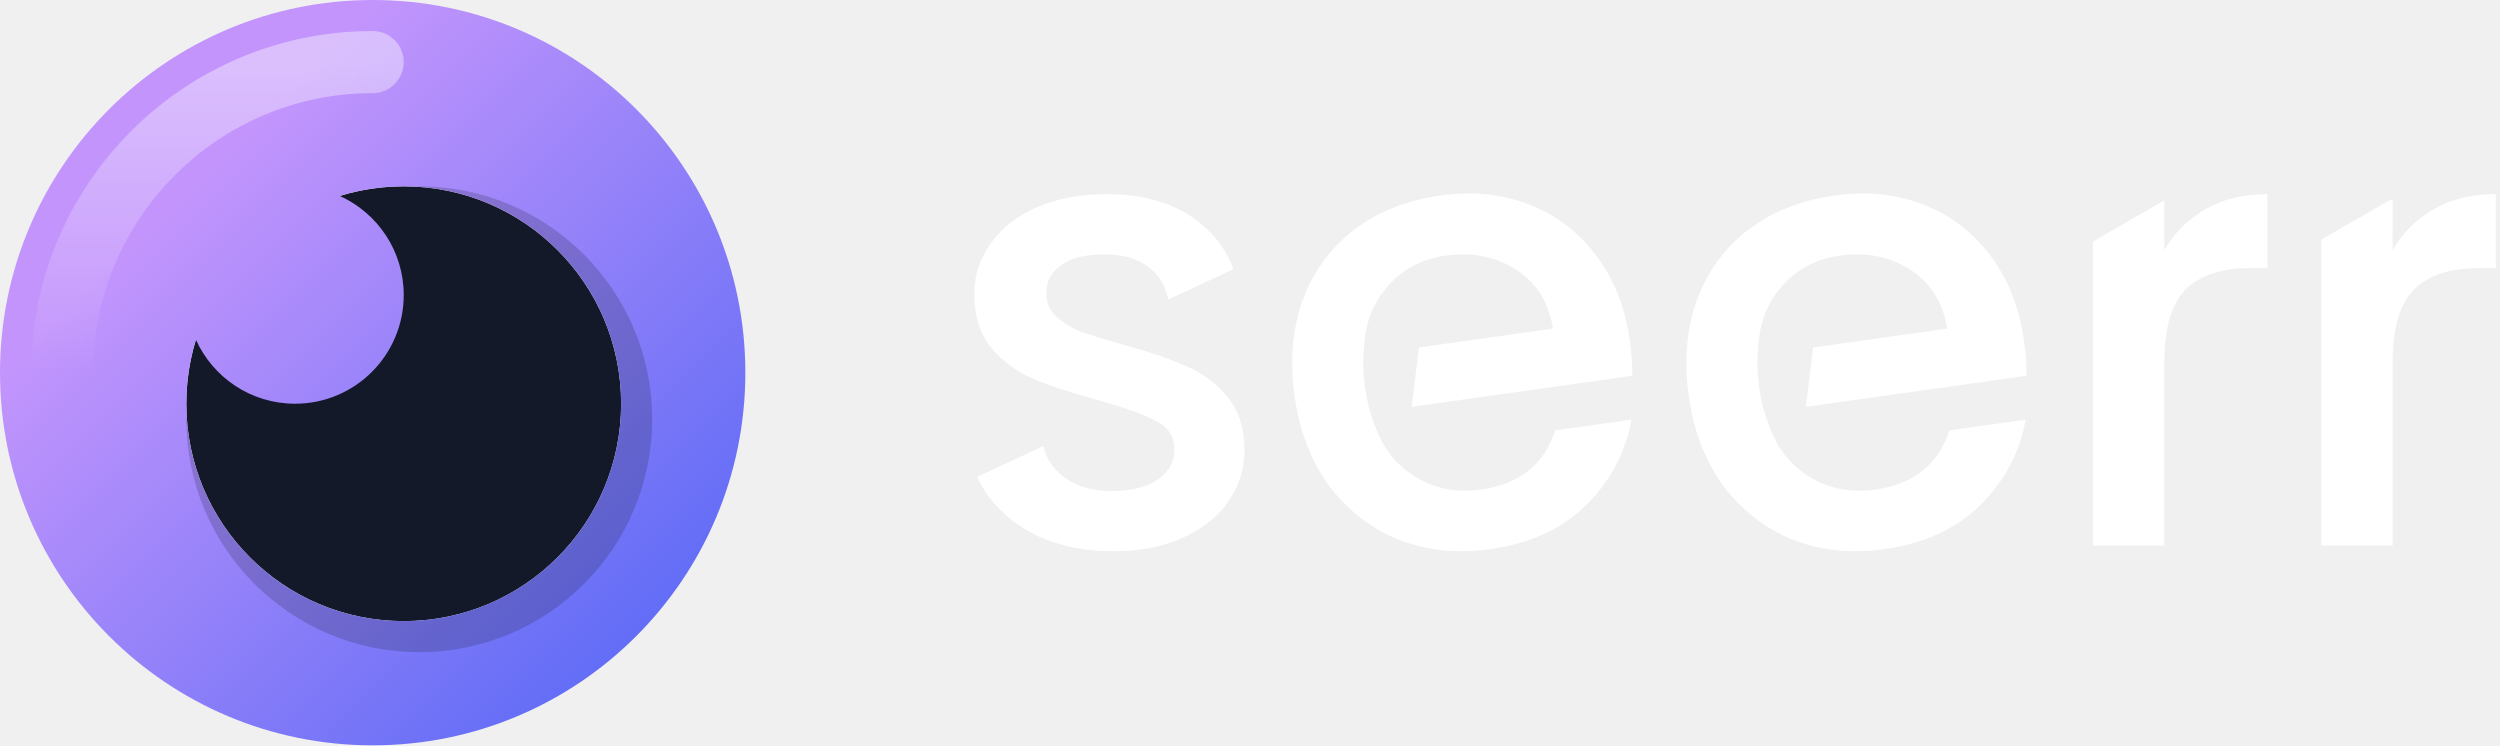
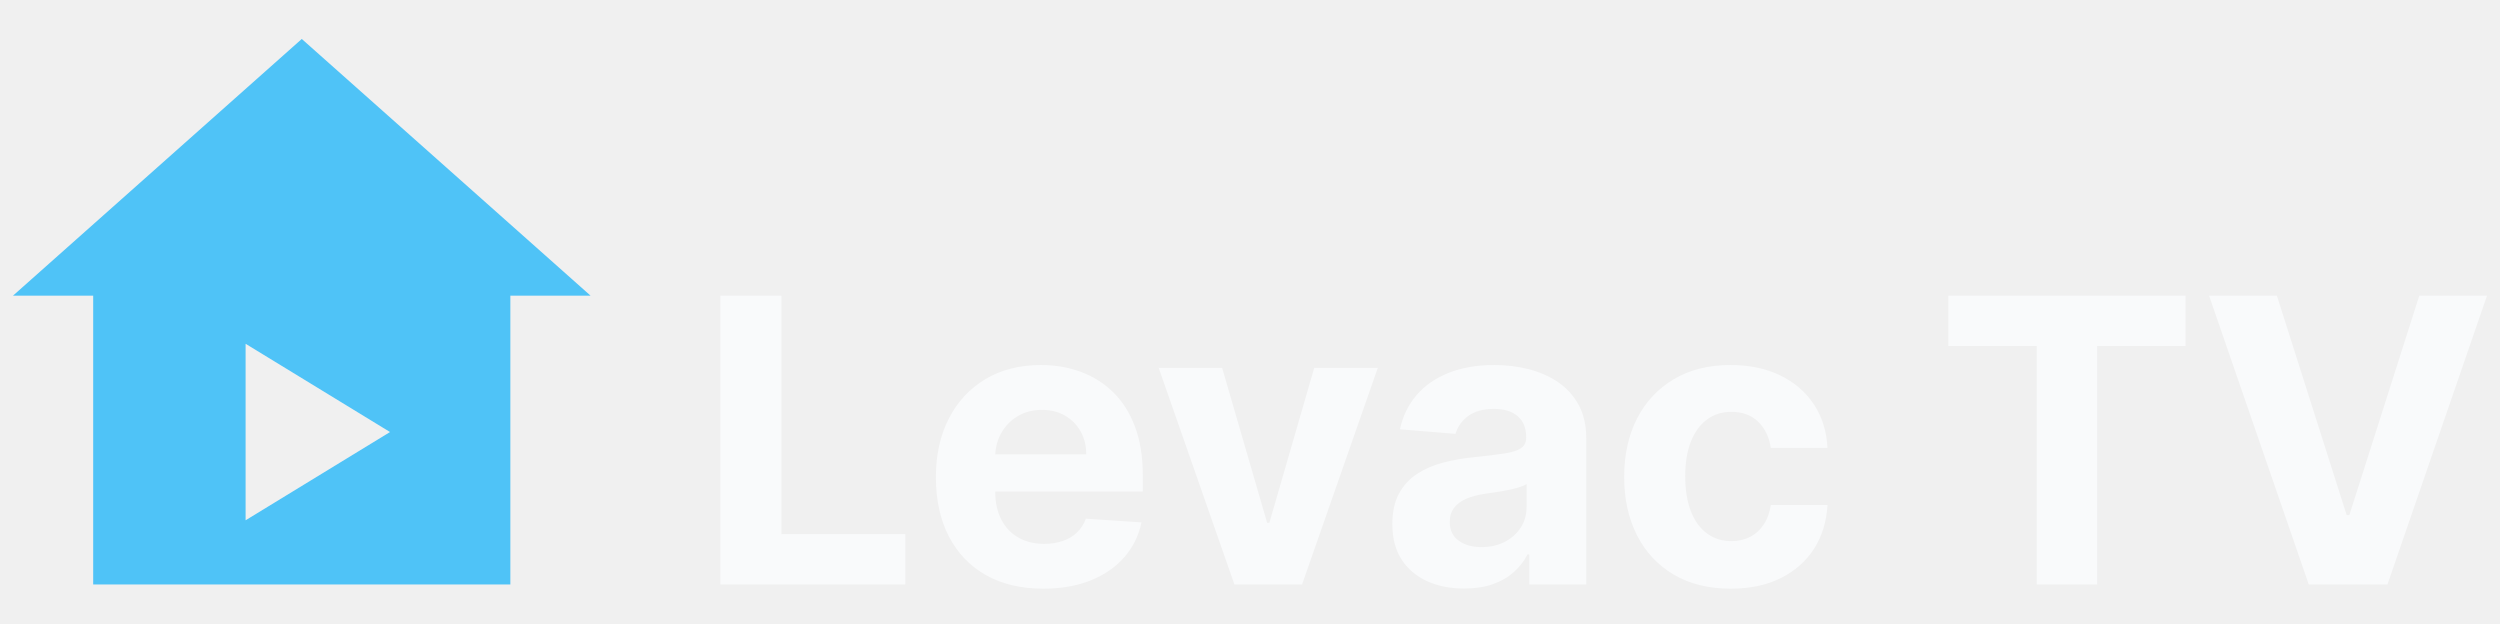
- <svg xmlns="http://www.w3.org/2000/svg" width="322" height="96" viewBox="0 0 322 96" fill="none">
-   <circle cx="52" cy="52" r="28" fill="#131928" />
-   <path fill-rule="evenodd" clip-rule="evenodd" d="M48 96C74.51 96 96 74.51 96 48C96 21.49 74.51 0 48 0C21.49 0 0 21.49 0 48C0 74.51 21.49 96 48 96ZM80 52C80 67.464 67.464 80 52 80C36.536 80 24 67.464 24 52C24 49.13 24.432 46.361 25.234 43.755C27.429 48.617 32.319 52 38 52C45.732 52 52 45.732 52 38C52 32.319 48.617 27.429 43.755 25.234C46.362 24.432 49.13 24 52 24C67.464 24 80 36.536 80 52Z" fill="url(#paint0_linear_311_158)" />
-   <path opacity="0.2" fill-rule="evenodd" clip-rule="evenodd" d="M80 52C80 67.464 67.464 80 52 80C36.864 80 24.533 67.99 24.017 52.979C24.006 53.318 24 53.658 24 54C24 70.569 37.431 84 54 84C70.569 84 84 70.569 84 54C84 37.431 70.569 24 54 24C53.66 24 53.321 24.006 52.983 24.017C67.992 24.535 80 36.865 80 52Z" fill="#131928" />
-   <path fill-rule="evenodd" clip-rule="evenodd" d="M48 12C28.118 12 12 28.118 12 48C12 50.209 10.209 52 8 52C5.791 52 4 50.209 4 48C4 23.7 23.7 4 48 4C50.209 4 52 5.791 52 8C52 10.209 50.209 12 48 12Z" fill="url(#paint1_linear_311_158)" />
-   <path fill-rule="evenodd" clip-rule="evenodd" d="M298.984 30.867V70.272H308.169V46.828C308.169 42.3 309.082 39.121 310.909 37.288C312.789 35.456 315.528 34.539 319.127 34.539H321.463V25C318.402 25 315.743 25.647 313.487 26.94C311.285 28.18 309.512 29.931 308.169 32.195V25.728H307.886L298.984 30.867Z" fill="white" />
-   <path fill-rule="evenodd" clip-rule="evenodd" d="M269.573 31.117V70.272H278.758V46.828C278.758 42.3 279.671 39.121 281.498 37.288C283.377 35.456 286.117 34.539 289.716 34.539H292.052V25C288.99 25 286.332 25.647 284.076 26.94C281.874 28.18 280.101 29.931 278.758 32.195V25.814L269.573 31.117Z" fill="white" />
-   <path fill-rule="evenodd" clip-rule="evenodd" d="M260.689 43.875C260.922 45.529 261.026 47.039 261 48.403L232.595 52.395L233.533 44.752L250.79 42.327C250.264 38.972 248.689 36.445 246.063 34.746C243.438 33.047 240.396 32.44 236.939 32.926C233.801 33.367 231.257 34.759 229.308 37.101C227.756 38.917 226.837 41.106 226.55 43.669C226.192 46.346 226.195 50.861 227.977 55.105C228.886 57.629 230.398 59.614 232.513 61.06C235.153 62.866 238.176 63.53 241.58 63.051C246.473 62.364 249.642 59.823 251.085 55.429L260.899 54.05C260.139 58.293 258.188 61.969 255.045 65.078C251.948 68.125 247.819 70.012 242.66 70.737C238.458 71.327 234.55 70.924 230.936 69.527C227.369 68.069 224.387 65.767 221.992 62.62C219.643 59.413 218.15 55.541 217.512 51.004C216.875 46.468 217.22 42.364 218.549 38.695C219.923 34.964 222.127 31.933 225.163 29.601C228.251 27.262 231.949 25.79 236.258 25.185C240.407 24.602 244.231 24.989 247.731 26.348C251.23 27.706 254.117 29.913 256.39 32.968C258.656 35.97 260.089 39.605 260.689 43.875Z" fill="white" />
-   <path fill-rule="evenodd" clip-rule="evenodd" d="M209.921 43.875C210.154 45.529 210.258 47.039 210.232 48.403L181.827 52.395L182.765 44.752L200.022 42.327C199.496 38.972 197.921 36.445 195.295 34.746C192.67 33.047 189.628 32.44 186.171 32.926C183.033 33.367 180.489 34.759 178.54 37.101C176.988 38.917 176.069 41.106 175.782 43.669C175.424 46.345 175.427 50.861 177.209 55.105C178.118 57.629 179.63 59.614 181.745 61.06C184.385 62.866 187.407 63.53 190.812 63.051C195.705 62.364 198.874 59.823 200.317 55.429L210.131 54.05C209.371 58.293 207.42 61.969 204.277 65.078C201.18 68.125 197.051 70.012 191.892 70.737C187.69 71.327 183.782 70.924 180.168 69.527C176.601 68.069 173.619 65.767 171.224 62.62C168.875 59.413 167.382 55.541 166.744 51.004C166.107 46.468 166.452 42.364 167.78 38.695C169.155 34.964 171.359 31.933 174.395 29.601C177.483 27.262 181.181 25.79 185.49 25.185C189.639 24.602 193.463 24.989 196.962 26.348C200.462 27.706 203.349 29.913 205.622 32.968C207.888 35.97 209.321 39.605 209.921 43.875Z" fill="white" />
-   <path fill-rule="evenodd" clip-rule="evenodd" d="M143.297 71C139.806 71 136.664 70.38 133.87 69.141C131.131 67.847 128.956 66.122 127.344 63.967C126.751 63.153 126.26 62.307 125.87 61.427L134.397 57.451C134.721 58.974 135.566 60.283 136.932 61.38C138.597 62.619 140.665 63.239 143.136 63.239C145.714 63.239 147.702 62.754 149.098 61.784C150.548 60.76 151.273 59.466 151.273 57.903C151.273 56.233 150.468 54.993 148.856 54.184C147.299 53.376 144.801 52.487 141.363 51.517C138.033 50.6 135.321 49.711 133.226 48.849C131.131 47.986 129.305 46.666 127.747 44.888C126.243 43.109 125.491 40.764 125.491 37.854C125.491 35.483 126.189 33.327 127.586 31.387C128.983 29.392 130.97 27.829 133.548 26.698C136.18 25.566 139.188 25 142.572 25C147.621 25 151.676 26.294 154.738 28.881C156.667 30.449 158.04 32.379 158.857 34.67L150.459 38.586C150.177 36.927 149.402 35.578 148.131 34.539C146.681 33.354 144.72 32.761 142.25 32.761C139.833 32.761 137.979 33.219 136.69 34.135C135.401 35.052 134.757 36.264 134.757 37.773C134.757 38.959 135.186 39.956 136.046 40.764C136.905 41.573 137.953 42.22 139.188 42.705C140.423 43.136 142.25 43.702 144.667 44.403C147.89 45.265 150.521 46.154 152.563 47.07C154.657 47.933 156.457 49.226 157.961 50.951C159.465 52.675 160.244 54.966 160.297 57.822C160.297 60.356 159.599 62.619 158.202 64.613C156.806 66.608 154.818 68.171 152.24 69.302C149.716 70.434 146.735 71 143.297 71Z" fill="white" />
-   <defs>
-     <linearGradient id="paint0_linear_311_158" x1="48" y1="-2.07126e-06" x2="117.5" y2="69.5" gradientUnits="userSpaceOnUse">
-       <stop stop-color="#C395FC" />
-       <stop offset="1" stop-color="#4F65F5" />
-     </linearGradient>
-     <linearGradient id="paint1_linear_311_158" x1="28" y1="8" x2="28" y2="48" gradientUnits="userSpaceOnUse">
-       <stop stop-color="white" stop-opacity="0.4" />
-       <stop offset="1" stop-color="white" stop-opacity="0" />
-     </linearGradient>
-   </defs>
+ <svg xmlns="http://www.w3.org/2000/svg" width="384.98" height="96" viewBox="0 0 384.98 96" fill="none">
+   <path fill-rule="evenodd" clip-rule="evenodd" d="M46.47 6 L90.94 45.53 L78.59 45.53 L78.59 90 L14.35 90 L14.35 45.53 L2 45.53 Z M37.82 52.94 L37.82 80.12 L60.06 66.53 Z" fill="#4FC3F7" />
+   <path d="M110.94 90V45.53H120.34V82.25H139.41V90ZM160.67 90.65Q155.52 90.65 151.82 88.56Q148.12 86.46 146.12 82.61Q144.12 78.75 144.12 73.48Q144.12 68.33 146.12 64.44Q148.12 60.56 151.75 58.38Q155.39 56.21 160.3 56.21Q163.6 56.21 166.45 57.27Q169.31 58.32 171.45 60.43Q173.59 62.53 174.78 65.71Q175.98 68.89 175.98 73.15V75.69H153.26V75.71Q153.26 78.19 154.18 79.99Q155.11 81.79 156.8 82.77Q158.5 83.75 160.82 83.75Q162.36 83.75 163.64 83.31Q164.92 82.88 165.83 82.01Q166.75 81.14 167.22 79.88L175.78 80.45Q175.13 83.53 173.12 85.82Q171.11 88.11 167.95 89.38Q164.79 90.65 160.67 90.65ZM153.26 69.96H167.27Q167.27 67.96 166.4 66.42Q165.53 64.88 164 64Q162.47 63.12 160.45 63.12Q158.34 63.12 156.73 64.08Q155.11 65.05 154.2 66.66Q153.35 68.16 153.26 69.96ZM212.17 56.65 200.51 90H190.09L178.43 56.65H188.2L195.13 80.51H195.47L202.38 56.65ZM225.48 90.63Q222.29 90.63 219.79 89.51Q217.3 88.39 215.85 86.19Q214.41 83.99 214.41 80.68Q214.41 77.91 215.43 76.02Q216.45 74.13 218.21 72.98Q219.97 71.83 222.22 71.24Q224.46 70.65 226.94 70.41Q229.85 70.11 231.63 69.84Q233.41 69.57 234.21 69.02Q235.02 68.48 235.02 67.42V67.29Q235.02 65.22 233.72 64.1Q232.43 62.97 230.07 62.97Q227.57 62.97 226.09 64.06Q224.61 65.16 224.14 66.81L215.58 66.11Q216.23 63.07 218.14 60.85Q220.05 58.62 223.08 57.42Q226.11 56.21 230.11 56.21Q232.89 56.21 235.44 56.86Q237.99 57.52 239.98 58.88Q241.96 60.25 243.12 62.39Q244.27 64.53 244.27 67.5V90H235.49V85.37H235.23Q234.43 86.94 233.08 88.12Q231.74 89.31 229.85 89.97Q227.96 90.63 225.48 90.63ZM228.13 84.25Q230.17 84.25 231.74 83.43Q233.3 82.62 234.19 81.23Q235.08 79.84 235.08 78.08V74.54Q234.65 74.82 233.9 75.05Q233.15 75.28 232.21 75.46Q231.28 75.65 230.35 75.79Q229.41 75.93 228.65 76.04Q227.03 76.28 225.81 76.8Q224.59 77.32 223.92 78.2Q223.25 79.08 223.25 80.38Q223.25 82.27 224.63 83.26Q226 84.25 228.13 84.25ZM266.52 90.65Q261.4 90.65 257.72 88.47Q254.04 86.29 252.07 82.4Q250.11 78.51 250.11 73.45Q250.11 68.33 252.09 64.45Q254.08 60.58 257.75 58.4Q261.42 56.21 266.48 56.21Q270.84 56.21 274.12 57.8Q277.4 59.38 279.31 62.25Q281.22 65.12 281.42 68.98H272.69Q272.32 66.48 270.75 64.95Q269.17 63.42 266.63 63.42Q264.48 63.42 262.89 64.58Q261.29 65.75 260.4 67.96Q259.51 70.17 259.51 73.32Q259.51 76.52 260.39 78.75Q261.27 80.99 262.88 82.16Q264.48 83.33 266.63 83.33Q268.22 83.33 269.49 82.68Q270.76 82.03 271.59 80.78Q272.43 79.53 272.69 77.77H281.42Q281.2 81.6 279.35 84.5Q277.49 87.39 274.23 89.02Q270.97 90.65 266.52 90.65ZM300.03 53.28V45.53H336.55V53.28H322.94V90H313.64V53.28ZM350.62 45.53 361.37 79.32H361.78L372.55 45.53H382.98L367.65 90H355.53L340.18 45.53Z" fill="#F9FAFB" />
</svg>
